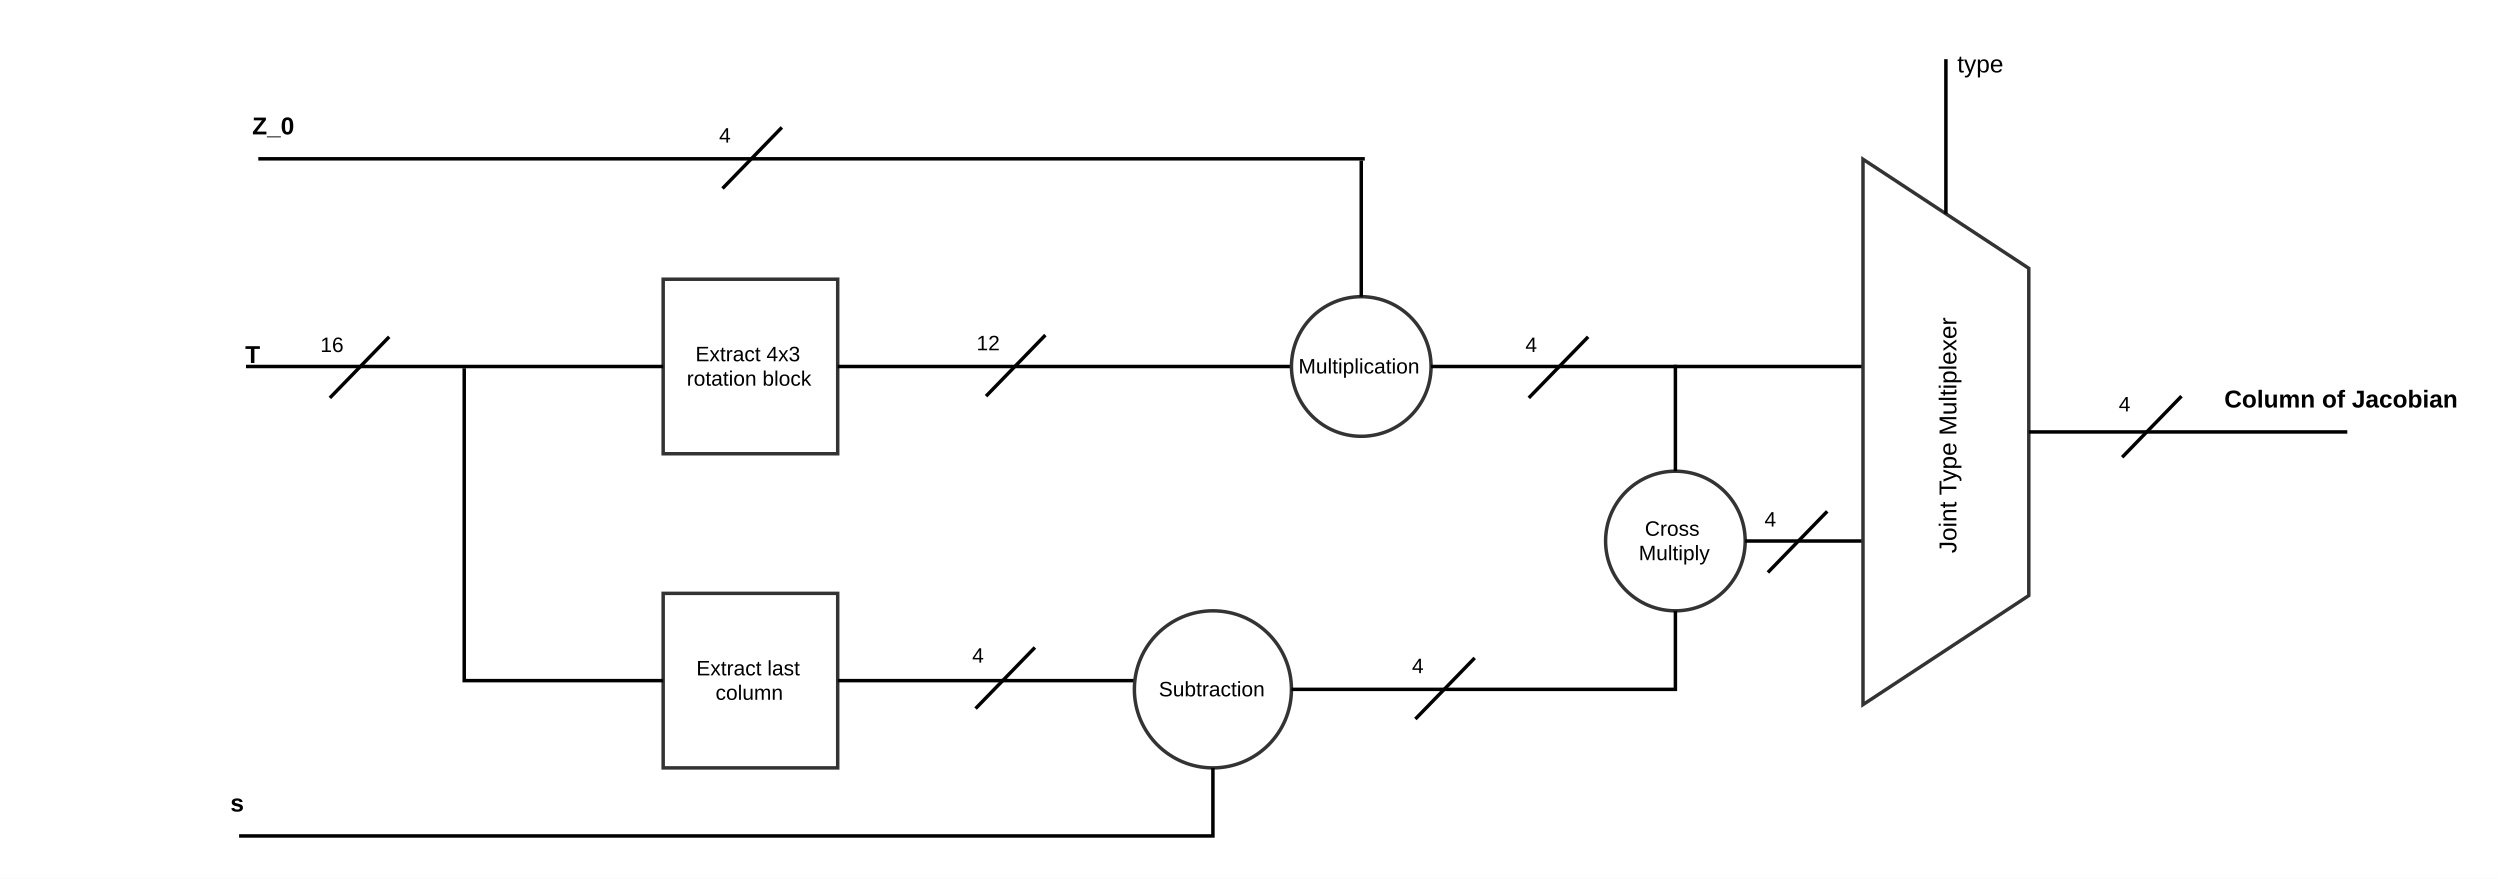
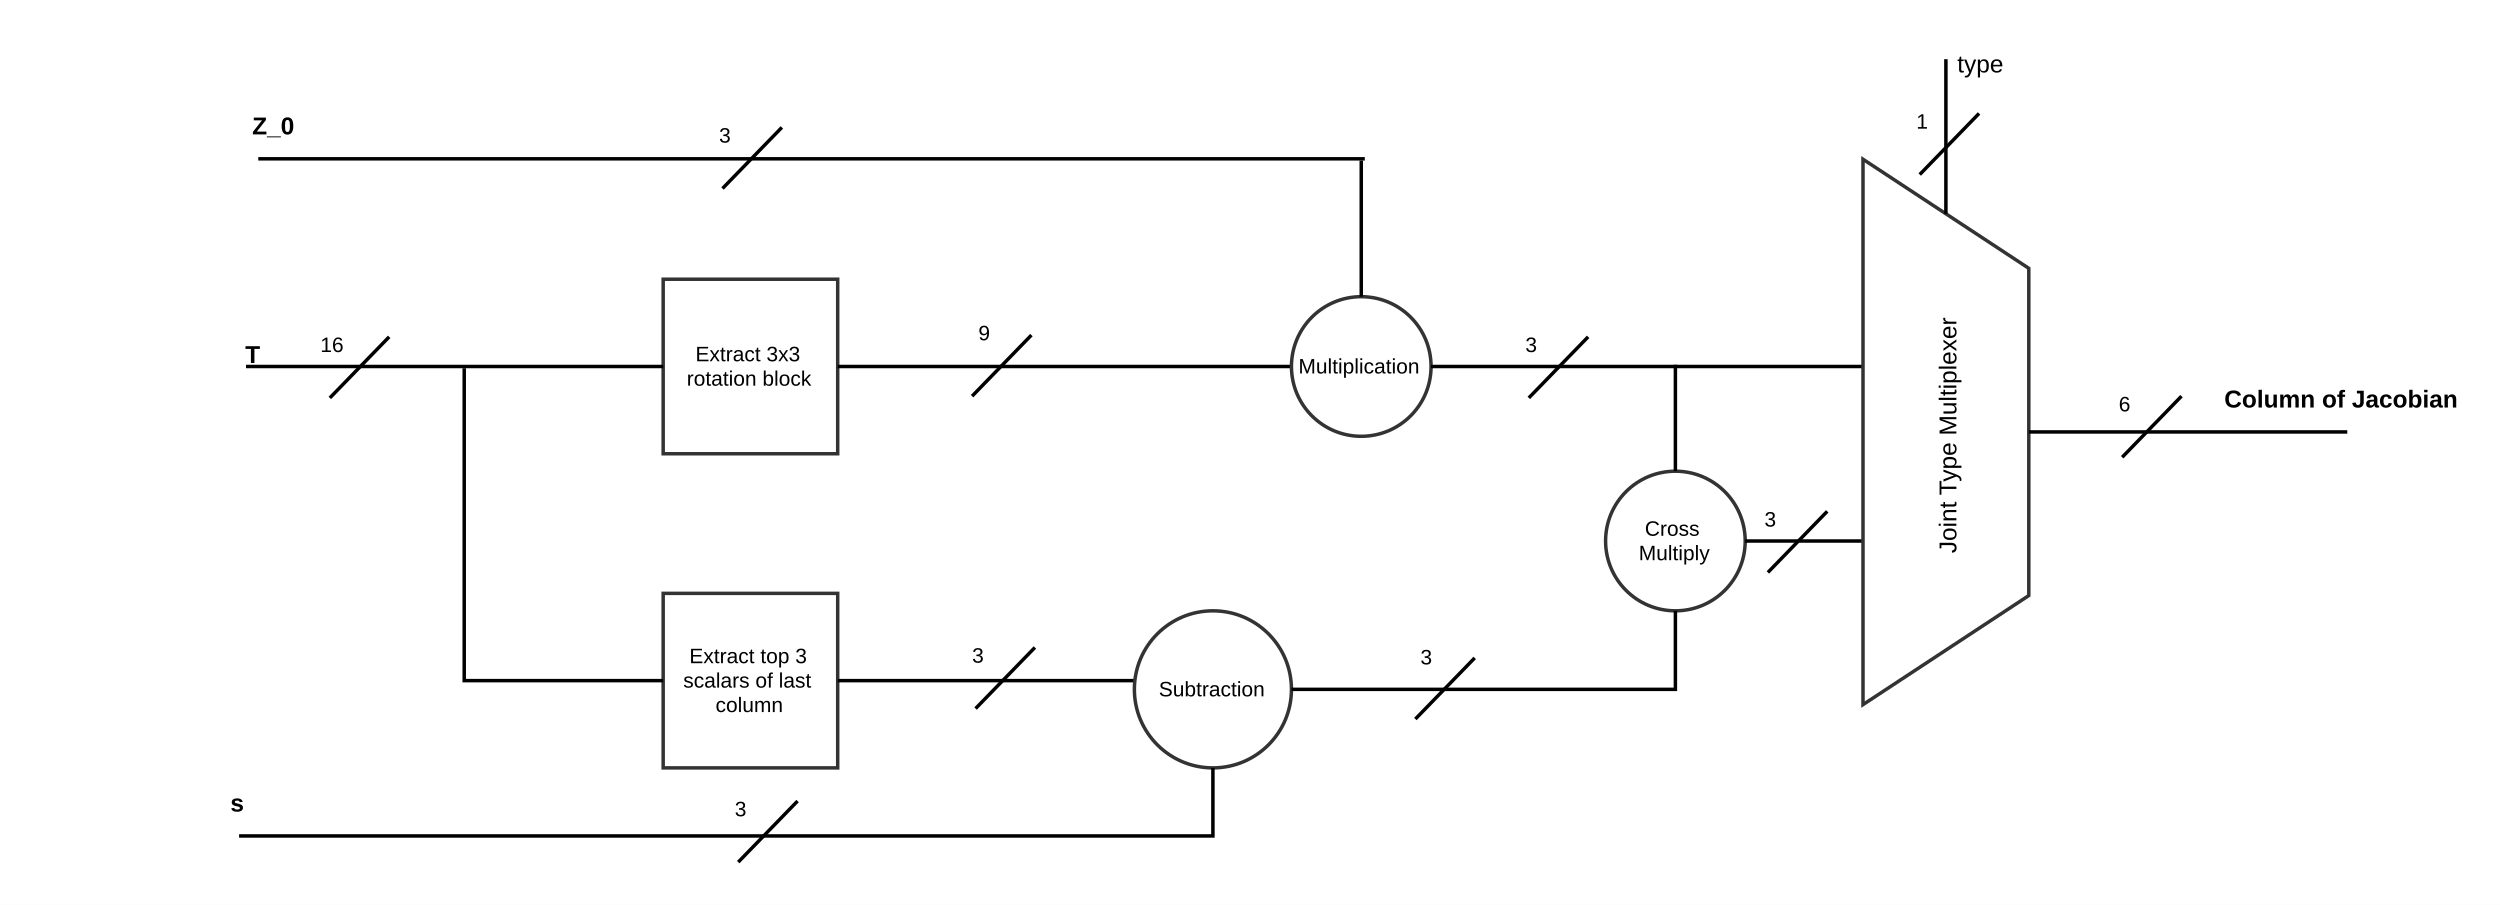
- <svg xmlns="http://www.w3.org/2000/svg" version="1.1" width="1432.5" height="503.5">
+ <svg xmlns="http://www.w3.org/2000/svg" version="1.1" width="1432.5" height="518.5">
  <defs />
  <g transform="translate(0,0)">
    <g>
-       <rect fill="#FFFFFF" stroke="none" x="0" y="0" width="1432.5" height="503.5" />
+       <rect fill="#FFFFFF" stroke="none" x="0" y="0" width="1432.5" height="518.5" />
    </g>
    <g transform="translate(0,0) matrix(1,0,0,1,380,160)">
      <g>
        <g transform="translate(0,0) scale(1,1)">
          <g>
            <path fill="#FFFFFF" stroke="none" d="M 0 0 L 100 0 Q 100 0 100 0 L 100 100 Q 100 100 100 100 L 0 100 Q 0 100 0 100 L 0 0 Q 0 0 0 0 Z" />
            <g transform="scale(1,1)">
              <path fill="none" stroke="#333333" d="M 0 0 L 100 0 Q 100 0 100 0 L 100 100 Q 100 100 100 100 L 0 100 Q 0 100 0 100 L 0 0 Q 0 0 0 0 Z" stroke-miterlimit="10" stroke-width="2" />
            </g>
          </g>
          <g>
            <g transform="scale(1,1)">
              <path fill="rgb(0,0,0)" stroke="none" d="M 2 2 L 2 97 L 97 97 L 97 3 L 3 3 Z" fill-opacity="0" opacity="0" />
              <path fill="none" stroke="#3C7626" d="M 2 2 M 2 2 L 2 6 M 2 6 M 2 8 L 2 12 M 2 12 M 2 14 L 2 18 M 2 18 M 2 20 L 2 24 M 2 24 M 2 26 L 2 30 M 2 30 M 2 32 L 2 36 M 2 36 M 2 38 L 2 42 M 2 42 M 2 44 L 2 48 M 2 48 M 2 50 L 2 54 M 2 54 M 2 56 L 2 60 M 2 60 M 2 62 L 2 66 M 2 66 M 2 68 L 2 72 M 2 72 M 2 74 L 2 78 M 2 78 M 2 80 L 2 84 M 2 84 M 2 86 L 2 90 M 2 90 M 2 92 L 2 96 M 2 96 M 3 97 L 7 97 M 7 97 M 9 97 L 13 97 M 13 97 M 15 97 L 19 97 M 19 97 M 21 97 L 25 97 M 25 97 M 27 97 L 31 97 M 31 97 M 33 97 L 37 97 M 37 97 M 39 97 L 43 97 M 43 97 M 45 97 L 49 97 M 49 97 M 51 97 L 55 97 M 55 97 M 57 97 L 61 97 M 61 97 M 63 97 L 67 97 M 67 97 M 69 97 L 73 97 M 73 97 M 75 97 L 79 97 M 79 97 M 81 97 L 85 97 M 85 97 M 87 97 L 91 97 M 91 97 M 93 97 L 97 97 M 97 97 M 97 95 L 97 91 M 97 91 M 97 89 L 97 85 M 97 85 M 97 83 L 97 79 M 97 79 M 97 77 L 97 73 M 97 73 M 97 71 L 97 67 M 97 67 M 97 65 L 97 61 M 97 61 M 97 59 L 97 55 M 97 55 M 97 53 L 97 49 M 97 49 M 97 47 L 97 43 M 97 43 M 97 41 L 97 37 M 97 37 M 97 35 L 97 31 M 97 31 M 97 29 L 97 25 M 97 25 M 97 23 L 97 19 M 97 19 M 97 17 L 97 13 M 97 13 M 97 11 L 97 7 M 97 7 M 97 5 L 97 3 L 95 3 M 95 3 M 93 3 L 89 3 M 89 3 M 87 3 L 83 3 M 83 3 M 81 3 L 77 3 M 77 3 M 75 3 L 71 3 M 71 3 M 69 3 L 65 3 M 65 3 M 63 3 L 59 3 M 59 3 M 57 3 L 53 3 M 53 3 M 51 3 L 47 3 M 47 3 M 45 3 L 41 3 M 41 3 M 39 3 L 35 3 M 35 3 M 33 3 L 29 3 M 29 3 M 27 3 L 23 3 M 23 3 M 21 3 L 17 3 M 17 3 M 15 3 L 11 3 M 11 3 M 9 3 L 5 3 M 5 3 M 3 3 L 3 3 Z" stroke-miterlimit="10" stroke-width="2" opacity="0" />
            </g>
          </g>
        </g>
      </g>
    </g>
    <g transform="scale(1,1) matrix(1,0,0,1,382,160) translate(2,36)">
-       <text fill="#000000" stroke="none" font-family="Arial" font-size="12px" font-style="normal" font-weight="normal" text-decoration="none" x="14.5" y="11">Extract 4x3 </text>
+       <text fill="#000000" stroke="none" font-family="Arial" font-size="12px" font-style="normal" font-weight="normal" text-decoration="none" x="14.5" y="11">Extract 3x3 </text>
      <text fill="#000000" stroke="none" font-family="Arial" font-size="12px" font-style="normal" font-weight="normal" text-decoration="none" x="9.5" y="25">rotation block</text>
    </g>
    <g transform="matrix(1,0,0,1,136.4665,205.5)">
      <g transform="translate(0,0)">
        <g transform="translate(-148,-203) translate(11.53347,-2.5) matrix(1,0,0,1,0,0)">
          <g>
            <path fill="none" stroke="#000000" d="M 140.967 210 L 380 210" stroke-miterlimit="10" stroke-width="2" />
          </g>
        </g>
      </g>
    </g>
    <g transform="scale(1,1) matrix(1,0,0,1,70,194) translate(2,0)">
      <text fill="#000000" stroke="none" font-family="Arial" font-size="14px" font-style="normal" font-weight="bold" text-decoration="none" x="68.5" y="14">T</text>
    </g>
    <g transform="translate(0,0) matrix(1,0,0,1,380,340)">
      <g>
        <g transform="translate(0,0) scale(1,1)">
          <g>
            <path fill="#FFFFFF" stroke="none" d="M 0 0 L 100 0 Q 100 0 100 0 L 100 100 Q 100 100 100 100 L 0 100 Q 0 100 0 100 L 0 0 Q 0 0 0 0 Z" />
            <g transform="scale(1,1)">
              <path fill="none" stroke="#333333" d="M 0 0 L 100 0 Q 100 0 100 0 L 100 100 Q 100 100 100 100 L 0 100 Q 0 100 0 100 L 0 0 Q 0 0 0 0 Z" stroke-miterlimit="10" stroke-width="2" />
            </g>
          </g>
          <g>
            <g transform="scale(1,1)">
              <path fill="rgb(0,0,0)" stroke="none" d="M 2 2 L 2 97 L 97 97 L 97 3 L 3 3 Z" fill-opacity="0" opacity="0" />
              <path fill="none" stroke="#3C7626" d="M 2 2 M 2 2 L 2 6 M 2 6 M 2 8 L 2 12 M 2 12 M 2 14 L 2 18 M 2 18 M 2 20 L 2 24 M 2 24 M 2 26 L 2 30 M 2 30 M 2 32 L 2 36 M 2 36 M 2 38 L 2 42 M 2 42 M 2 44 L 2 48 M 2 48 M 2 50 L 2 54 M 2 54 M 2 56 L 2 60 M 2 60 M 2 62 L 2 66 M 2 66 M 2 68 L 2 72 M 2 72 M 2 74 L 2 78 M 2 78 M 2 80 L 2 84 M 2 84 M 2 86 L 2 90 M 2 90 M 2 92 L 2 96 M 2 96 M 3 97 L 7 97 M 7 97 M 9 97 L 13 97 M 13 97 M 15 97 L 19 97 M 19 97 M 21 97 L 25 97 M 25 97 M 27 97 L 31 97 M 31 97 M 33 97 L 37 97 M 37 97 M 39 97 L 43 97 M 43 97 M 45 97 L 49 97 M 49 97 M 51 97 L 55 97 M 55 97 M 57 97 L 61 97 M 61 97 M 63 97 L 67 97 M 67 97 M 69 97 L 73 97 M 73 97 M 75 97 L 79 97 M 79 97 M 81 97 L 85 97 M 85 97 M 87 97 L 91 97 M 91 97 M 93 97 L 97 97 M 97 97 M 97 95 L 97 91 M 97 91 M 97 89 L 97 85 M 97 85 M 97 83 L 97 79 M 97 79 M 97 77 L 97 73 M 97 73 M 97 71 L 97 67 M 97 67 M 97 65 L 97 61 M 97 61 M 97 59 L 97 55 M 97 55 M 97 53 L 97 49 M 97 49 M 97 47 L 97 43 M 97 43 M 97 41 L 97 37 M 97 37 M 97 35 L 97 31 M 97 31 M 97 29 L 97 25 M 97 25 M 97 23 L 97 19 M 97 19 M 97 17 L 97 13 M 97 13 M 97 11 L 97 7 M 97 7 M 97 5 L 97 3 L 95 3 M 95 3 M 93 3 L 89 3 M 89 3 M 87 3 L 83 3 M 83 3 M 81 3 L 77 3 M 77 3 M 75 3 L 71 3 M 71 3 M 69 3 L 65 3 M 65 3 M 63 3 L 59 3 M 59 3 M 57 3 L 53 3 M 53 3 M 51 3 L 47 3 M 47 3 M 45 3 L 41 3 M 41 3 M 39 3 L 35 3 M 35 3 M 33 3 L 29 3 M 29 3 M 27 3 L 23 3 M 23 3 M 21 3 L 17 3 M 17 3 M 15 3 L 11 3 M 11 3 M 9 3 L 5 3 M 5 3 M 3 3 L 3 3 Z" stroke-miterlimit="10" stroke-width="2" opacity="0" />
            </g>
          </g>
        </g>
      </g>
    </g>
-     <g transform="scale(1,1) matrix(1,0,0,1,382,340) translate(2,36)">
-       <text fill="#000000" stroke="none" font-family="Arial" font-size="12px" font-style="normal" font-weight="normal" text-decoration="none" x="15" y="11">Extract last </text>
-       <text fill="#000000" stroke="none" font-family="Arial" font-size="12px" font-style="normal" font-weight="normal" text-decoration="none" x="26" y="25">column</text>
+     <g transform="scale(1,1) matrix(1,0,0,1,382,340) translate(2,29)">
+       <text fill="#000000" stroke="none" font-family="Arial" font-size="12px" font-style="normal" font-weight="normal" text-decoration="none" x="11" y="11">Extract top 3 </text>
+       <text fill="#000000" stroke="none" font-family="Arial" font-size="12px" font-style="normal" font-weight="normal" text-decoration="none" x="7.5" y="25">scalars of last </text>
+       <text fill="#000000" stroke="none" font-family="Arial" font-size="12px" font-style="normal" font-weight="normal" text-decoration="none" x="26" y="39">column</text>
    </g>
    <g transform="matrix(1,0,0,1,261.5,206.5)">
      <g transform="translate(0,0)">
        <g transform="translate(-266,-211) translate(4.5,4.5) matrix(1,0,0,1,0,0)">
          <g>
            <path fill="none" stroke="#000000" d="M 266 211 L 266 390 L 380 390" stroke-miterlimit="10" stroke-width="2" />
          </g>
        </g>
      </g>
    </g>
    <g transform="matrix(1,0,0,1,184.5,188.5)">
      <g transform="translate(0,0)">
        <g transform="translate(-223,-193) translate(38.5,4.5) matrix(1,0,0,1,0,0)">
          <g>
            <path fill="none" stroke="#000000" d="M 223 193 L 189 228" stroke-miterlimit="10" stroke-width="2" />
          </g>
        </g>
      </g>
    </g>
    <g transform="scale(1,1) matrix(1,0,0,1,223,193) translate(-39.46202,-2.28645)">
      <g>
        <rect fill="#FFFFFF" stroke="none" x="-2" y="-3" width="18" height="18" />
      </g>
      <text fill="#000000" stroke="none" font-family="Arial" font-size="12px" font-style="normal" font-weight="normal" text-decoration="none" x="0" y="11">16</text>
    </g>
    <g transform="matrix(1,0,0,1,475.5,205.5)">
      <g transform="translate(0,0)">
        <g transform="translate(-483,-210) translate(7.5,4.5) matrix(1,0,0,1,0,0)">
          <g>
            <path fill="none" stroke="#000000" d="M 480 210 L 740 210" stroke-miterlimit="10" stroke-width="2" />
          </g>
        </g>
      </g>
    </g>
    <g transform="matrix(1,0,0,1,475.5,385.5)">
      <g transform="translate(0,0)">
        <g transform="translate(-485,-390) translate(9.5,4.5) matrix(1,0,0,1,0,0)">
          <g>
            <path fill="none" stroke="#000000" d="M 480 390 L 653.003 390" stroke-miterlimit="10" stroke-width="2" />
          </g>
        </g>
      </g>
    </g>
-     <g transform="matrix(1,0,0,1,560.5,187.5)">
-       <g transform="translate(0,0)">
-         <g transform="translate(-599,-192) translate(38.5,4.5) matrix(1,0,0,1,0,0)">
-           <g>
-             <path fill="none" stroke="#000000" d="M 599 192 L 565 227" stroke-miterlimit="10" stroke-width="2" />
-           </g>
-         </g>
-       </g>
-     </g>
-     <g transform="scale(1,1) matrix(1,0,0,1,599,192) translate(-39.46202,-2.28645)">
-       <g>
-         <rect fill="#FFFFFF" stroke="none" x="-2" y="-3" width="18" height="18" />
-       </g>
-       <text fill="#000000" stroke="none" font-family="Arial" font-size="12px" font-style="normal" font-weight="normal" text-decoration="none" x="0" y="11">12</text>
+     <g transform="matrix(1,0,0,1,552.5,187.5)">
+       <g transform="translate(0,0)">
+         <g transform="translate(-591,-192) translate(38.5,4.5) matrix(1,0,0,1,0,0)">
+           <g>
+             <path fill="none" stroke="#000000" d="M 591 192 L 557 227" stroke-miterlimit="10" stroke-width="2" />
+           </g>
+         </g>
+       </g>
+     </g>
+     <g transform="scale(1,1) matrix(1,0,0,1,591,192) translate(-30.38773,-8.024685)">
+       <g>
+         <rect fill="#FFFFFF" stroke="none" x="-2" y="-3" width="11" height="18" />
+       </g>
+       <text fill="#000000" stroke="none" font-family="Arial" font-size="12px" font-style="normal" font-weight="normal" text-decoration="none" x="0" y="11">9</text>
    </g>
    <g transform="matrix(1,0,0,1,554.5,366.5)">
      <g transform="translate(0,0)">
        <g transform="translate(-593,-371) translate(38.5,4.5) matrix(1,0,0,1,0,0)">
          <g>
            <path fill="none" stroke="#000000" d="M 593 371 L 559 406" stroke-miterlimit="10" stroke-width="2" />
          </g>
        </g>
      </g>
    </g>
    <g transform="scale(1,1) matrix(1,0,0,1,593,371) translate(-35.96202,-2.28645)">
      <g>
        <rect fill="#FFFFFF" stroke="none" x="-2" y="-3" width="11" height="18" />
      </g>
-       <text fill="#000000" stroke="none" font-family="Arial" font-size="12px" font-style="normal" font-weight="normal" text-decoration="none" x="0" y="11">4</text>
+       <text fill="#000000" stroke="none" font-family="Arial" font-size="12px" font-style="normal" font-weight="normal" text-decoration="none" x="0" y="11">3</text>
    </g>
    <g transform="translate(0,0) matrix(1,0,0,1,740,170)">
      <g>
        <g transform="translate(0,0) scale(0.8,0.8)">
          <g>
            <path fill="#FFFFFF" stroke="none" d="M 100 50 A 50 50 0 1 0 100 50.05 Z" />
            <g transform="scale(1.25,1.25)">
              <path fill="none" stroke="#333333" d="M 40 0 C 62.091 0 80 17.909 80 40 C 80 62.091 62.091 80 40 80 C 17.909 80 0 62.091 0 40 C 0 17.909 17.909 0 40 0 Z" stroke-miterlimit="10" stroke-width="2" />
            </g>
          </g>
        </g>
      </g>
    </g>
    <g transform="scale(1,1) matrix(1,0,0,1,741.7778,170) translate(2,33)">
      <text fill="#000000" stroke="none" font-family="Arial" font-size="12px" font-style="normal" font-weight="normal" text-decoration="none" x="0.222" y="11">Multiplication</text>
    </g>
    <g transform="matrix(1,0,0,1,143.4968,86.5)">
      <g transform="translate(0,0)">
        <g transform="translate(-136,-91) translate(-7.496846,4.5) matrix(1,0,0,1,0,0)">
          <g>
            <path fill="none" stroke="#000000" d="M 147.997 91 L 782.028 91" stroke-miterlimit="10" stroke-width="2" />
          </g>
        </g>
      </g>
    </g>
    <g transform="scale(1,1) matrix(1,0,0,1,136,91) translate(8.496846,-28)">
      <g>
        <rect fill="#FFFFFF" stroke="none" x="-2" y="-2.5" width="29" height="20.5" />
      </g>
      <text fill="#000000" stroke="none" font-family="Arial" font-size="14px" font-style="normal" font-weight="bold" text-decoration="none" x="0" y="14">Z_0</text>
    </g>
    <g transform="matrix(1,0,0,1,775.5,87.5)">
      <g transform="translate(0,0)">
        <g transform="translate(-781,-89) translate(5.5,1.5) matrix(1,0,0,1,0,0)">
          <g>
            <path fill="none" stroke="#000000" d="M 780 92 L 780 131 L 780 131 L 780 170" stroke-miterlimit="10" stroke-width="2" />
          </g>
        </g>
      </g>
    </g>
    <g transform="matrix(1,0,0,1,409.5,68.5)">
      <g transform="translate(0,0)">
        <g transform="translate(-448,-73) translate(38.5,4.5) matrix(1,0,0,1,0,0)">
          <g>
            <path fill="none" stroke="#000000" d="M 448 73 L 414 108" stroke-miterlimit="10" stroke-width="2" />
          </g>
        </g>
      </g>
    </g>
    <g transform="scale(1,1) matrix(1,0,0,1,448,73) translate(-35.96202,-2.28645)">
      <g>
        <rect fill="#FFFFFF" stroke="none" x="-2" y="-3" width="11" height="18" />
      </g>
-       <text fill="#000000" stroke="none" font-family="Arial" font-size="12px" font-style="normal" font-weight="normal" text-decoration="none" x="0" y="11">4</text>
+       <text fill="#000000" stroke="none" font-family="Arial" font-size="12px" font-style="normal" font-weight="normal" text-decoration="none" x="0" y="11">3</text>
    </g>
    <g transform="translate(0,0) matrix(1,0,0,1,650,350)">
      <g>
        <g transform="translate(0,0) scale(0.9,0.9)">
          <g>
            <path fill="#FFFFFF" stroke="none" d="M 100 50 A 50 50 0 1 0 100 50.05 Z" />
            <g transform="scale(1.111111,1.111111)">
              <path fill="none" stroke="#333333" d="M 45 0 C 69.853 0 90 20.147 90 45 C 90 69.853 69.853 90 45 90 C 20.147 90 0 69.853 0 45 C 0 20.147 20.147 0 45 0 Z" stroke-miterlimit="10" stroke-width="2" />
            </g>
          </g>
        </g>
      </g>
    </g>
    <g transform="scale(1,1) matrix(1,0,0,1,652,350) translate(2,38)">
      <text fill="#000000" stroke="none" font-family="Arial" font-size="12px" font-style="normal" font-weight="normal" text-decoration="none" x="10" y="11">Subtraction</text>
    </g>
    <g transform="translate(0,0) matrix(1,0,0,1,920,270)">
      <g>
        <g transform="translate(0,0) scale(0.8,0.8)">
          <g>
            <path fill="#FFFFFF" stroke="none" d="M 100 50 A 50 50 0 1 0 100 50.05 Z" />
            <g transform="scale(1.25,1.25)">
              <path fill="none" stroke="#333333" d="M 40 0 C 62.091 0 80 17.909 80 40 C 80 62.091 62.091 80 40 80 C 17.909 80 0 62.091 0 40 C 0 17.909 17.909 0 40 0 Z" stroke-miterlimit="10" stroke-width="2" />
            </g>
          </g>
        </g>
      </g>
    </g>
    <g transform="scale(1,1) matrix(1,0,0,1,922,270) translate(2,26)">
      <text fill="#000000" stroke="none" font-family="Arial" font-size="12px" font-style="normal" font-weight="normal" text-decoration="none" x="18.5" y="11">Cross </text>
      <text fill="#000000" stroke="none" font-family="Arial" font-size="12px" font-style="normal" font-weight="normal" text-decoration="none" x="15" y="25">Multiply</text>
    </g>
    <g transform="matrix(1,0,0,1,815.5,205.5)">
      <g transform="translate(0,0)">
        <g transform="translate(-816,-207) translate(0.5,1.5) matrix(1,0,0,1,0,0)">
          <g>
            <path fill="none" stroke="#000000" d="M 820 210 L 1067.008 210" stroke-miterlimit="10" stroke-width="2" />
          </g>
        </g>
      </g>
    </g>
    <g transform="matrix(1,0,0,1,955.5,204.5)">
      <g transform="translate(0,0)">
        <g transform="translate(-958,-211) translate(2.5,6.5) matrix(1,0,0,1,0,0)">
          <g>
            <path fill="none" stroke="#000000" d="M 960 209 L 960 270" stroke-miterlimit="10" stroke-width="2" />
          </g>
        </g>
      </g>
    </g>
    <g transform="matrix(1,0,0,1,735.5,345.5)">
      <g transform="translate(0,0)">
        <g transform="translate(-739,-393) translate(3.5,47.5) matrix(1,0,0,1,0,0)">
          <g>
            <path fill="none" stroke="#000000" d="M 740 395 L 960 395 L 960 350" stroke-miterlimit="10" stroke-width="2" />
          </g>
        </g>
      </g>
    </g>
    <g transform="matrix(1,0,0,1,871.5,188.5)">
      <g transform="translate(0,0)">
        <g transform="translate(-910,-193) translate(38.5,4.5) matrix(1,0,0,1,0,0)">
          <g>
            <path fill="none" stroke="#000000" d="M 910 193 L 876 228" stroke-miterlimit="10" stroke-width="2" />
          </g>
        </g>
      </g>
    </g>
    <g transform="scale(1,1) matrix(1,0,0,1,910,193) translate(-35.96202,-2.28645)">
      <g>
        <rect fill="#FFFFFF" stroke="none" x="-2" y="-3" width="11" height="18" />
      </g>
-       <text fill="#000000" stroke="none" font-family="Arial" font-size="12px" font-style="normal" font-weight="normal" text-decoration="none" x="0" y="11">4</text>
+       <text fill="#000000" stroke="none" font-family="Arial" font-size="12px" font-style="normal" font-weight="normal" text-decoration="none" x="0" y="11">3</text>
    </g>
    <g transform="matrix(1,0,0,1,806.5,372.5)">
      <g transform="translate(0,0)">
        <g transform="translate(-845,-377) translate(38.5,4.5) matrix(1,0,0,1,0,0)">
          <g>
            <path fill="none" stroke="#000000" d="M 845 377 L 811 412" stroke-miterlimit="10" stroke-width="2" />
          </g>
        </g>
      </g>
    </g>
-     <g transform="scale(1,1) matrix(1,0,0,1,845,377) translate(-35.96202,-2.28645)">
-       <g>
-         <rect fill="#FFFFFF" stroke="none" x="-2" y="-3" width="11" height="18" />
-       </g>
-       <text fill="#000000" stroke="none" font-family="Arial" font-size="12px" font-style="normal" font-weight="normal" text-decoration="none" x="0" y="11">4</text>
+     <g transform="scale(1,1) matrix(1,0,0,1,845,377) translate(-31.08452,-7.307405)">
+       <g>
+         <rect fill="#FFFFFF" stroke="none" x="-2" y="-3" width="11" height="18" />
+       </g>
+       <text fill="#000000" stroke="none" font-family="Arial" font-size="12px" font-style="normal" font-weight="normal" text-decoration="none" x="0" y="11">3</text>
    </g>
    <g transform="matrix(1,0,0,1,995.5,305.5)">
      <g transform="translate(0,0)">
        <g transform="translate(-1000,-310) translate(4.5,4.5) matrix(1,0,0,1,0,0)">
          <g>
            <path fill="none" stroke="#000000" d="M 1000 310 L 1067.03 310" stroke-miterlimit="10" stroke-width="2" />
          </g>
        </g>
      </g>
    </g>
    <g transform="translate(0,0) matrix(-1.8369701961596905e-16,-1,1,-1.8369701961596905e-16,1067.5,372.5)">
      <g>
        <g transform="translate(0,0) scale(2.5,0.95)">
          <g>
            <g transform="scale(0.4,1.052632)">
              <path fill="#FFFFFF" stroke="#333333" d="M -31.25 0 L 281.25 0 L 218.75 95 L 31.25 95 L -31.25 0 Z" stroke-miterlimit="10" stroke-width="2" />
            </g>
          </g>
        </g>
      </g>
    </g>
    <g transform="scale(1,1) matrix(-1.8369701961596905e-16,-1,1,-1.8369701961596905e-16,1067.5,370.5) translate(2,39.5)">
      <text fill="#000000" stroke="none" font-family="Arial" font-size="14px" font-style="normal" font-weight="normal" text-decoration="none" x="51.5" y="14">Joint Type Multiplexer</text>
    </g>
    <g transform="matrix(1,0,0,1,1110.5,29.40965)">
      <g transform="translate(0,0)">
        <g transform="translate(-1120,-125) translate(9.5,95.59035) matrix(1,0,0,1,0,0)">
          <g>
            <path fill="none" stroke="#000000" d="M 1115 122.5 L 1115 33.91" stroke-miterlimit="10" stroke-width="2" />
          </g>
        </g>
      </g>
    </g>
    <g transform="scale(1,1) matrix(1,0,0,1,1120,125) translate(1.5,-97.5)">
      <g>
        <rect fill="#FFFFFF" stroke="none" x="-2" y="-2.5" width="31" height="20.5" />
      </g>
      <text fill="#000000" stroke="none" font-family="Arial" font-size="14px" font-style="normal" font-weight="normal" text-decoration="none" x="0" y="14">type</text>
    </g>
    <g transform="matrix(1,0,0,1,132.5,435.5)">
      <g transform="translate(0,0)">
        <g transform="translate(-695,-442) translate(562.5,6.5) matrix(1,0,0,1,0,0)">
          <g>
            <path fill="none" stroke="#000000" d="M 695 440 L 695 479 L 137 479" stroke-miterlimit="10" stroke-width="2" />
          </g>
        </g>
      </g>
    </g>
    <g transform="scale(1,1) matrix(1,0,0,1,695,442) translate(-563,9)">
      <g>
        <rect fill="#FFFFFF" stroke="none" x="-2" y="-2.5" width="8" height="20.5" />
      </g>
      <text fill="#000000" stroke="none" font-family="Arial" font-size="14px" font-style="normal" font-weight="bold" text-decoration="none" x="0" y="14">s</text>
      <g>
        <rect fill="#FFFFFF" stroke="none" x="8" y="-2.5" width="8" height="20.5" />
      </g>
      <text fill="#000000" stroke="none" font-family="Arial" font-size="14px" font-style="normal" font-weight="bold" text-decoration="none" x="8" y="14"> </text>
    </g>
    <g transform="matrix(1,0,0,1,1008.5,288.5)">
      <g transform="translate(0,0)">
        <g transform="translate(-1047,-293) translate(38.5,4.5) matrix(1,0,0,1,0,0)">
          <g>
            <path fill="none" stroke="#000000" d="M 1047 293 L 1013 328" stroke-miterlimit="10" stroke-width="2" />
          </g>
        </g>
      </g>
    </g>
    <g transform="scale(1,1) matrix(1,0,0,1,1047,293) translate(-35.96202,-2.28645)">
      <g>
        <rect fill="#FFFFFF" stroke="none" x="-2" y="-3" width="11" height="18" />
      </g>
-       <text fill="#000000" stroke="none" font-family="Arial" font-size="12px" font-style="normal" font-weight="normal" text-decoration="none" x="0" y="11">4</text>
+       <text fill="#000000" stroke="none" font-family="Arial" font-size="12px" font-style="normal" font-weight="normal" text-decoration="none" x="0" y="11">3</text>
    </g>
    <g transform="matrix(1,0,0,1,1158,243)">
      <g transform="translate(0,0)">
        <g transform="translate(-1159,-245) translate(1,2) matrix(1,0,0,1,0,0)">
          <g>
            <path fill="none" stroke="#000000" d="M 1162.5 247.5 L 1345.001 247.5" stroke-miterlimit="10" stroke-width="2" />
          </g>
        </g>
      </g>
    </g>
    <g transform="scale(1,1) matrix(1,0,0,1,1159,245) translate(115.5,-25.5)">
      <g>
        <rect fill="#FFFFFF" stroke="none" x="-2" y="-2.5" width="142" height="20.5" />
      </g>
      <text fill="#000000" stroke="none" font-family="Arial" font-size="14px" font-style="normal" font-weight="bold" text-decoration="none" x="0" y="14">Column of Jacobian</text>
    </g>
    <g transform="matrix(1,0,0,1,1211.5,222.5)">
      <g transform="translate(0,0)">
        <g transform="translate(-1250,-227) translate(38.5,4.5) matrix(1,0,0,1,0,0)">
          <g>
            <path fill="none" stroke="#000000" d="M 1250 227 L 1216 262" stroke-miterlimit="10" stroke-width="2" />
          </g>
        </g>
      </g>
    </g>
    <g transform="scale(1,1) matrix(1,0,0,1,1250,227) translate(-35.96202,-2.28645)">
      <g>
        <rect fill="#FFFFFF" stroke="none" x="-2" y="-3" width="11" height="18" />
      </g>
-       <text fill="#000000" stroke="none" font-family="Arial" font-size="12px" font-style="normal" font-weight="normal" text-decoration="none" x="0" y="11">4</text>
+       <text fill="#000000" stroke="none" font-family="Arial" font-size="12px" font-style="normal" font-weight="normal" text-decoration="none" x="0" y="11">6</text>
+     </g>
+     <g transform="matrix(1,0,0,1,418.5,454.5)">
+       <g transform="translate(0,0)">
+         <g transform="translate(-457,-459) translate(38.5,4.5) matrix(1,0,0,1,0,0)">
+           <g>
+             <path fill="none" stroke="#000000" d="M 457 459 L 423 494" stroke-miterlimit="10" stroke-width="2" />
+           </g>
+         </g>
+       </g>
+     </g>
+     <g transform="scale(1,1) matrix(1,0,0,1,457,459) translate(-35.96202,-2.28645)">
+       <g>
+         <rect fill="#FFFFFF" stroke="none" x="-2" y="-3" width="11" height="18" />
+       </g>
+       <text fill="#000000" stroke="none" font-family="Arial" font-size="12px" font-style="normal" font-weight="normal" text-decoration="none" x="0" y="11">3</text>
+     </g>
+     <g transform="matrix(1,0,0,1,1095.5,60.5)">
+       <g transform="translate(0,0)">
+         <g transform="translate(-1134,-65) translate(38.5,4.5) matrix(1,0,0,1,0,0)">
+           <g>
+             <path fill="none" stroke="#000000" d="M 1134 65 L 1100 100" stroke-miterlimit="10" stroke-width="2" />
+           </g>
+         </g>
+       </g>
+     </g>
+     <g transform="scale(1,1) matrix(1,0,0,1,1134,65) translate(-35.96202,-2.28645)">
+       <g>
+         <rect fill="#FFFFFF" stroke="none" x="-2" y="-3" width="11" height="18" />
+       </g>
+       <text fill="#000000" stroke="none" font-family="Arial" font-size="12px" font-style="normal" font-weight="normal" text-decoration="none" x="0" y="11">1</text>
    </g>
  </g>
</svg>
